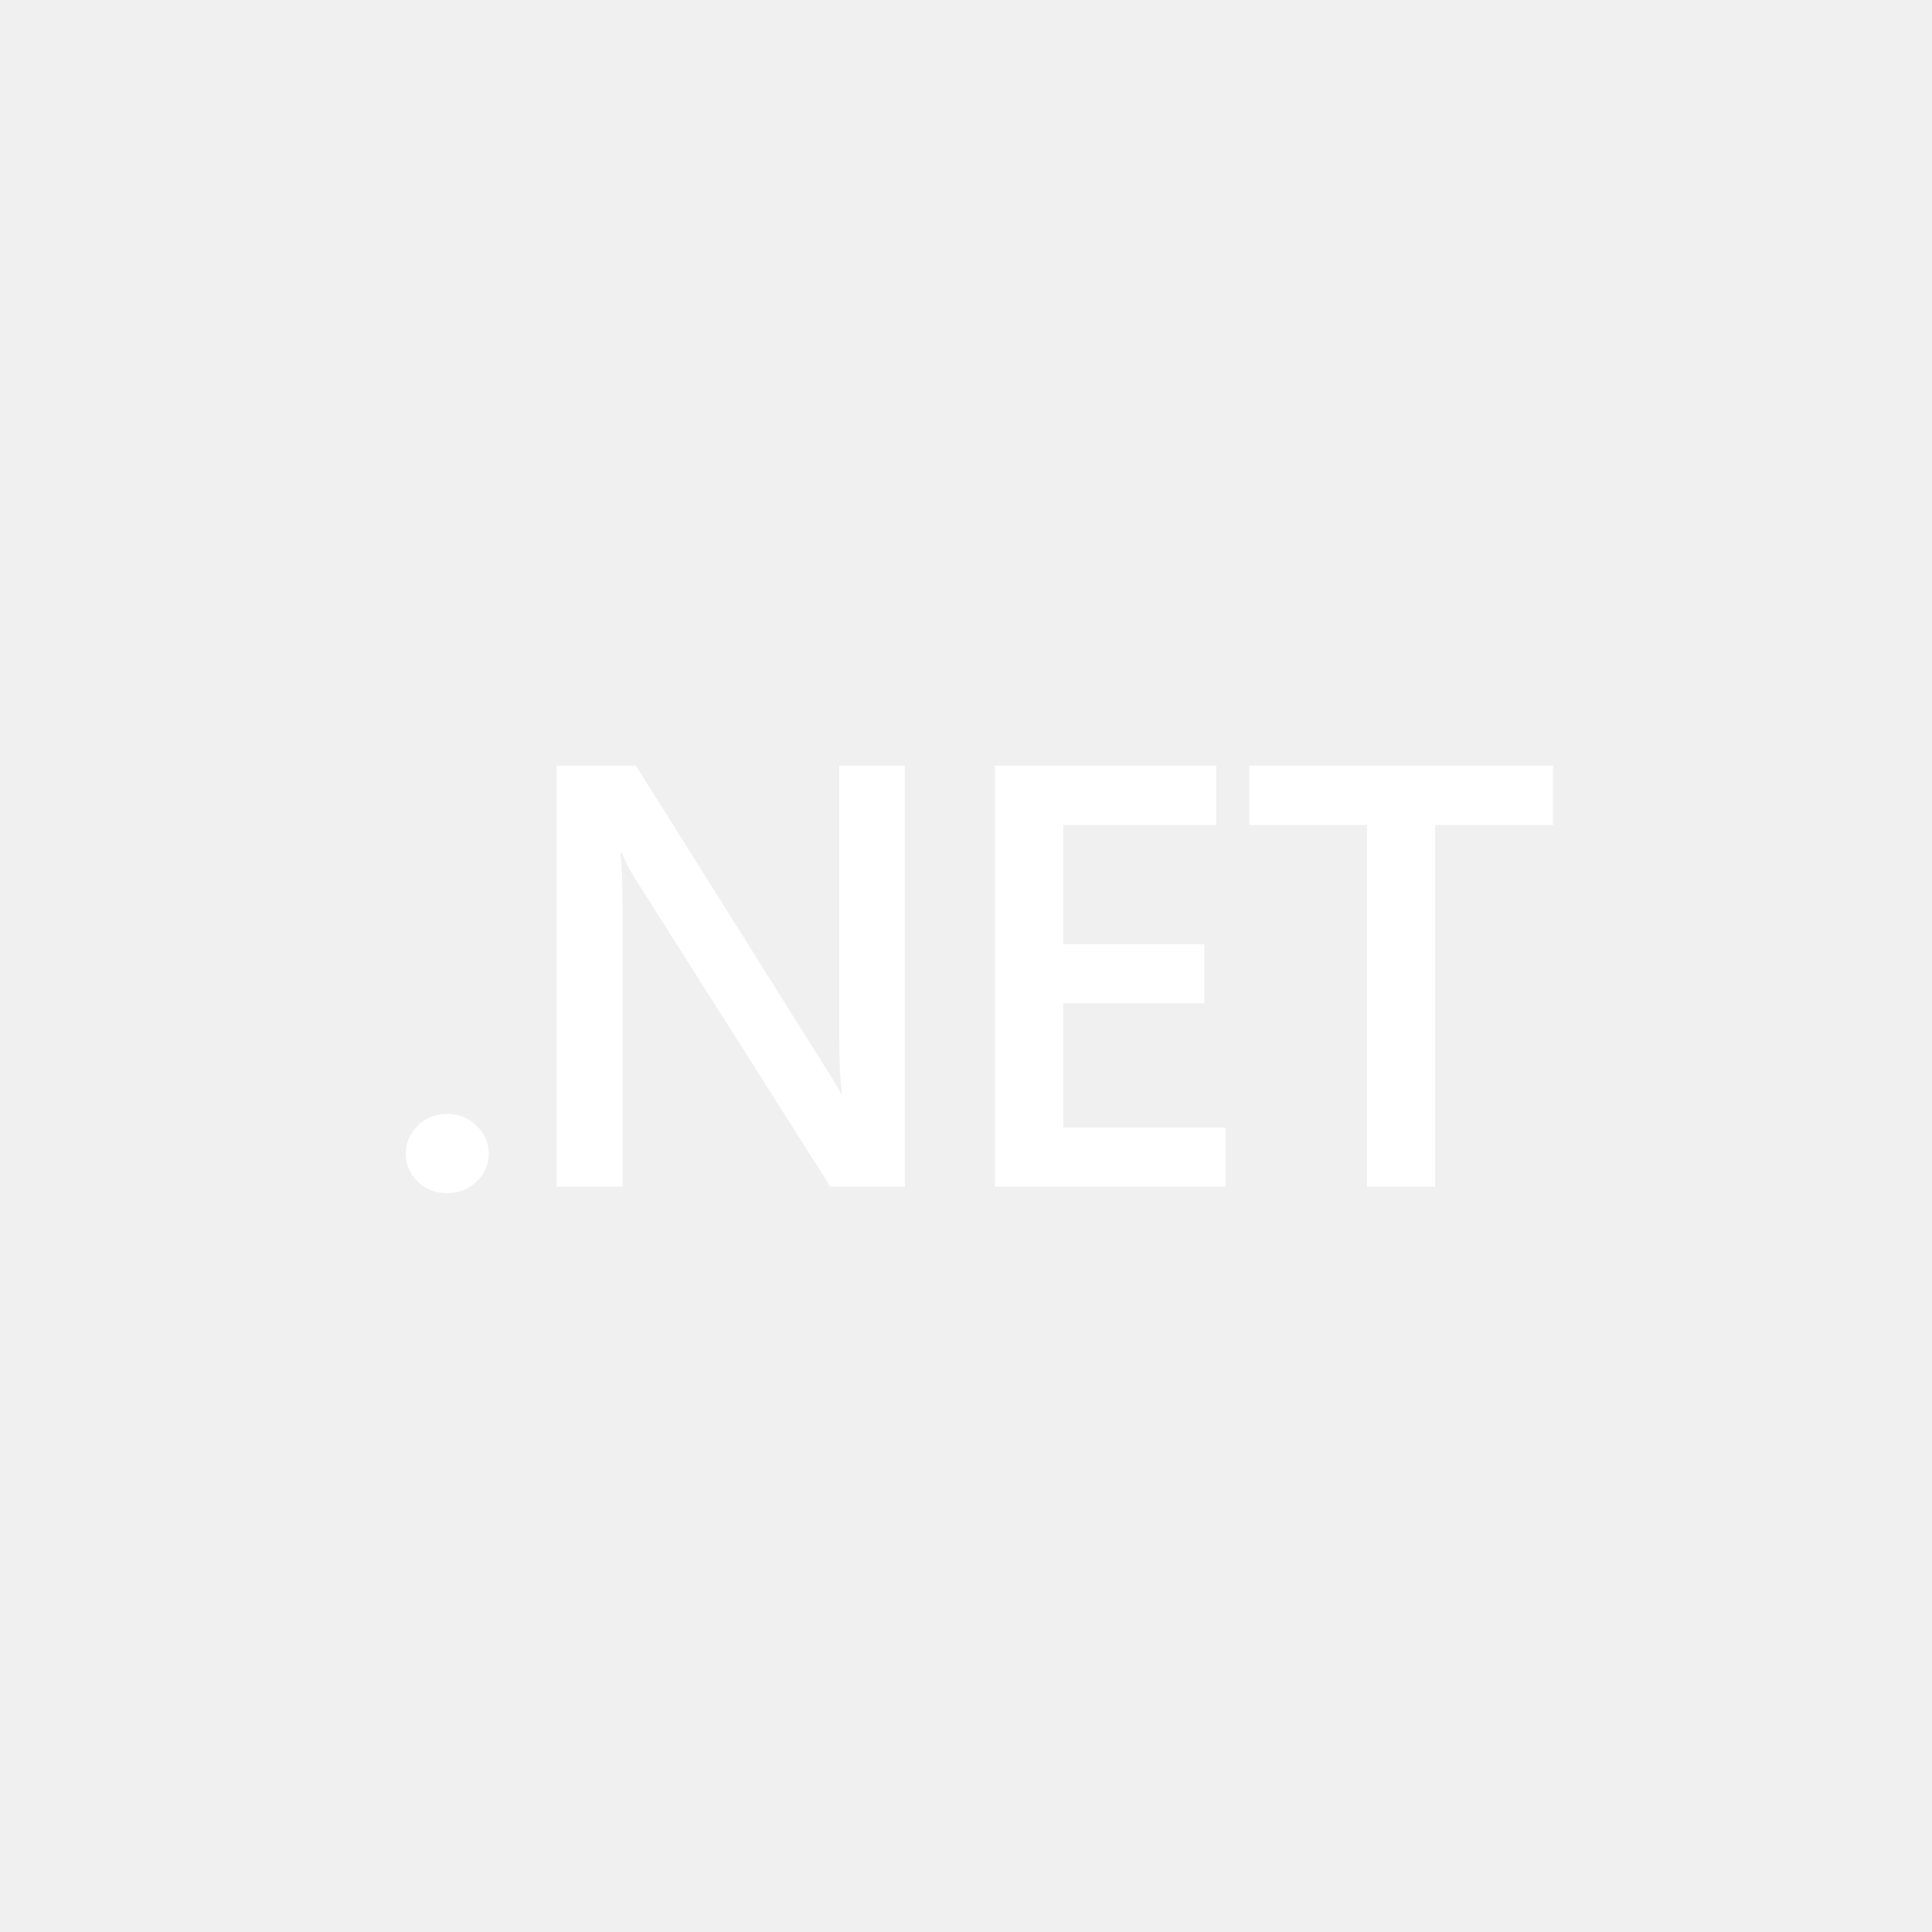
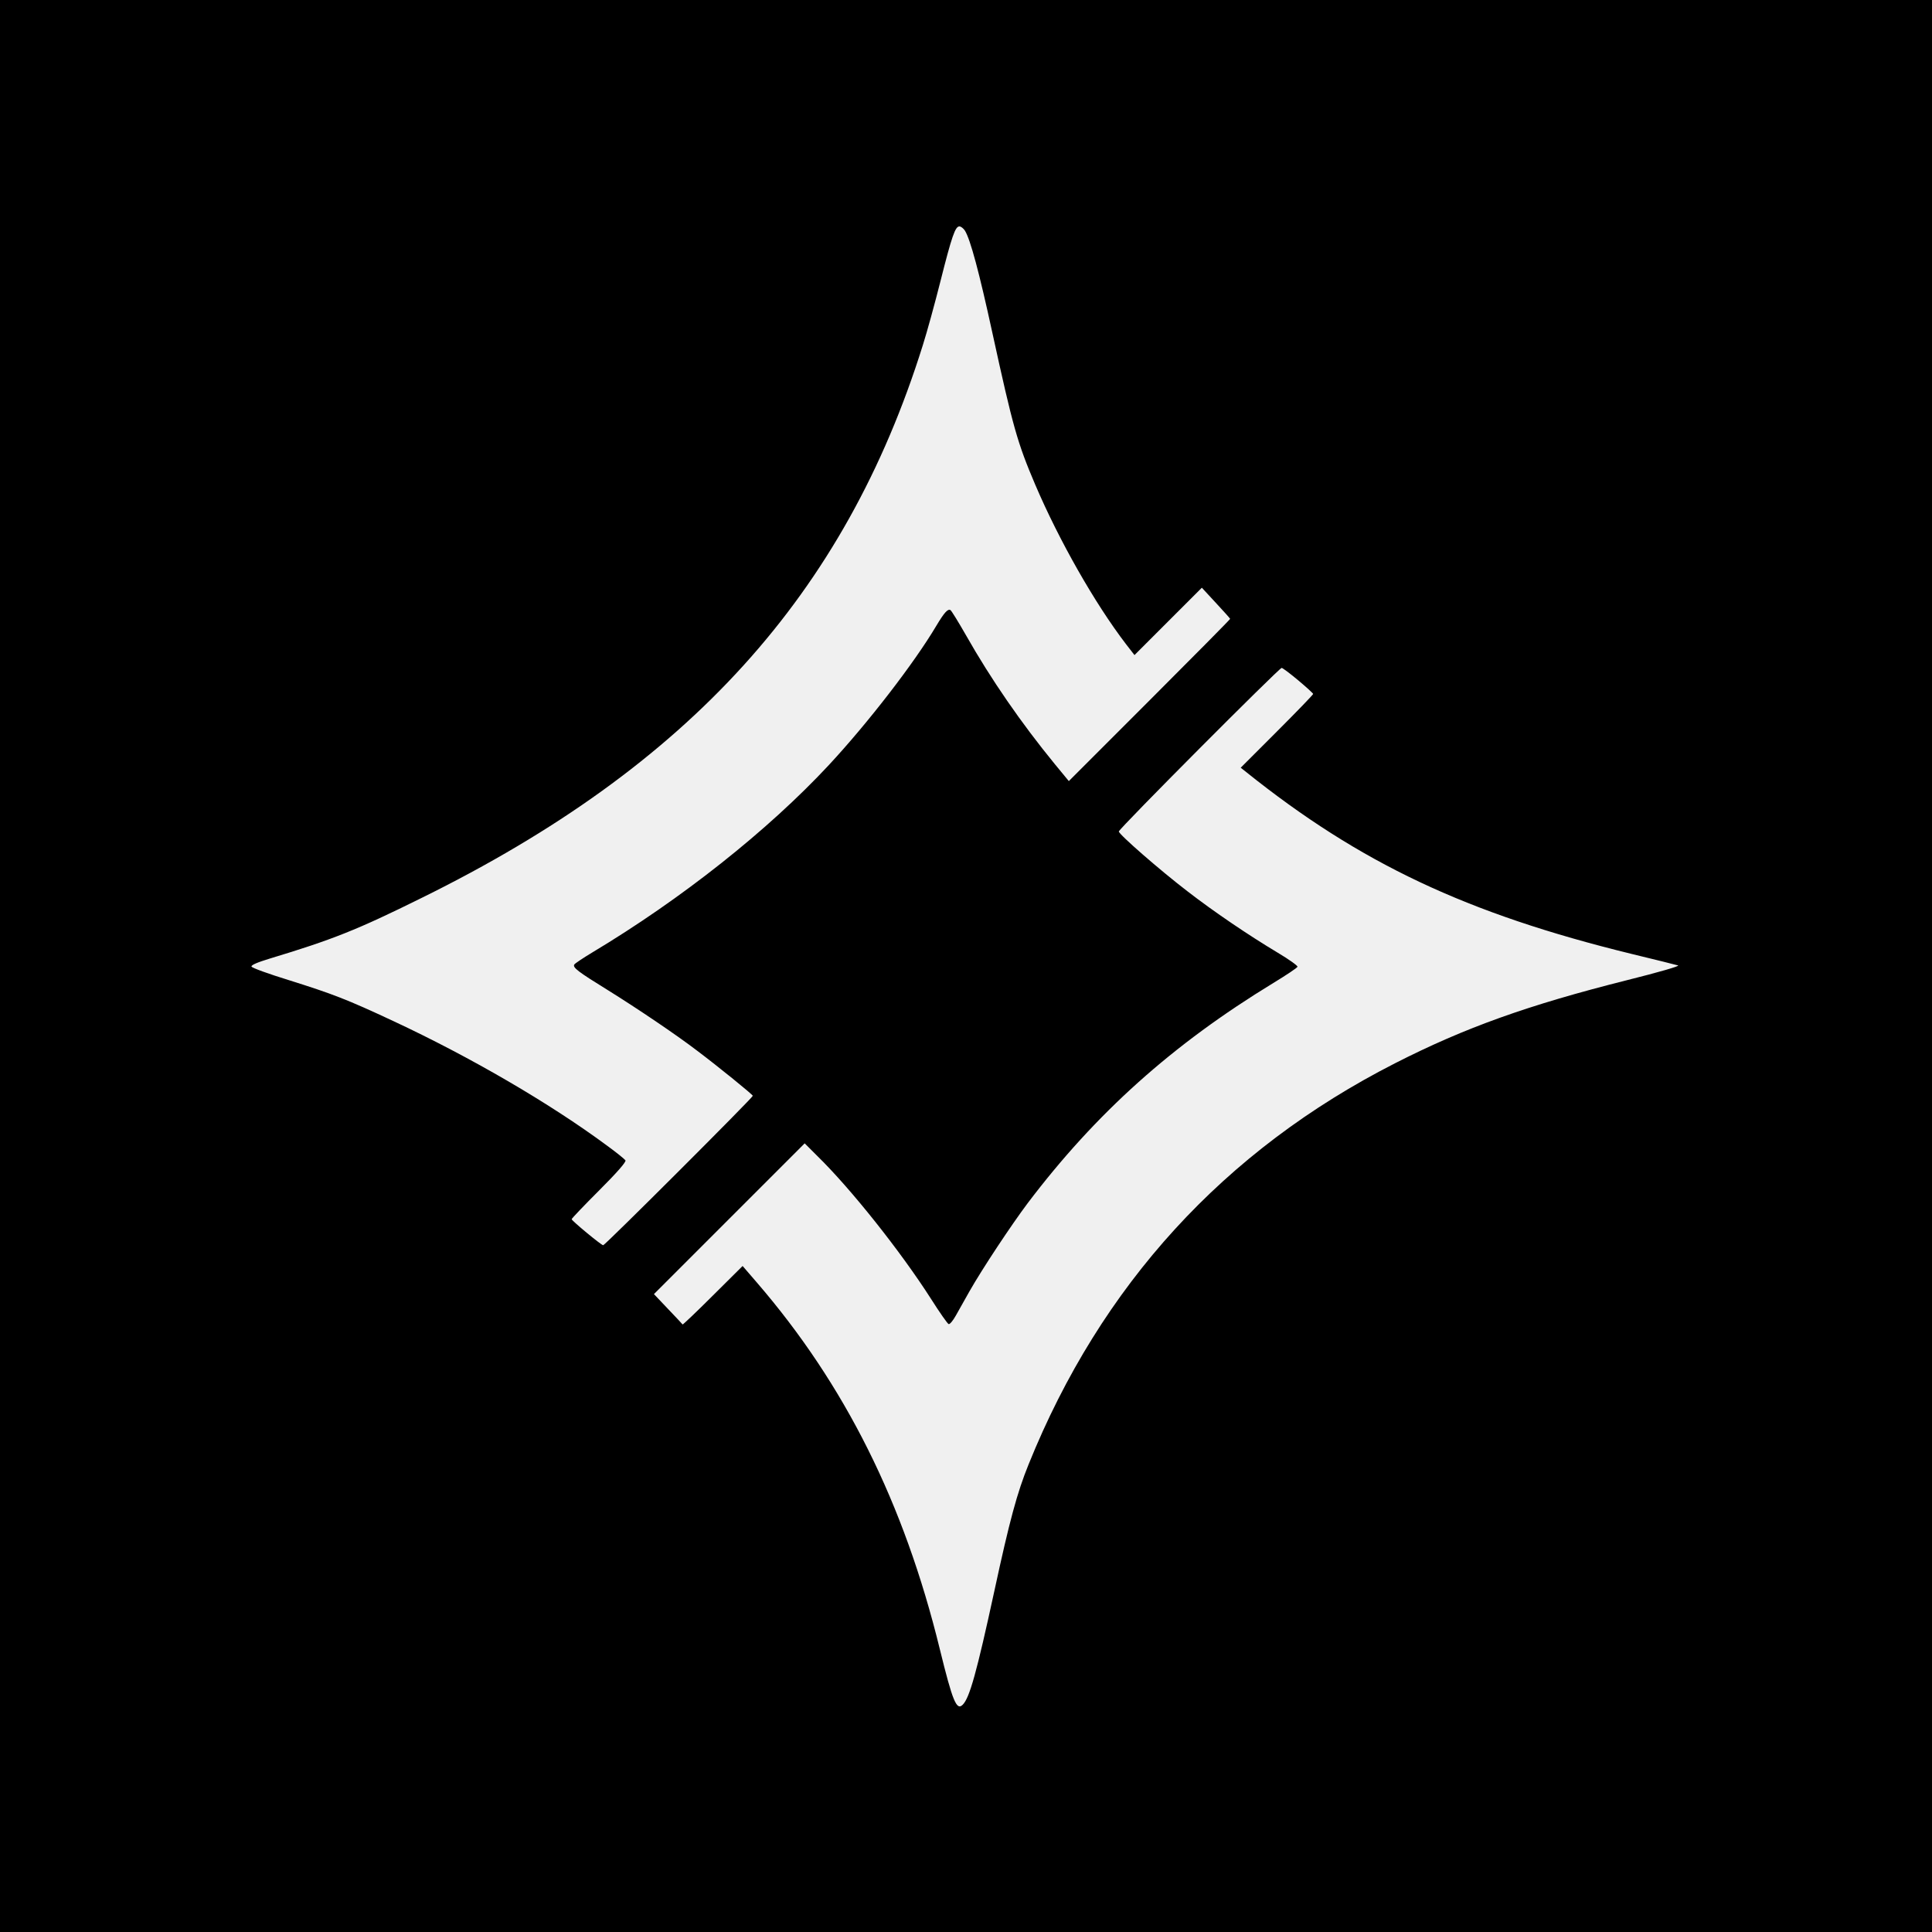
- <svg xmlns="http://www.w3.org/2000/svg" width="456" height="456" viewBox="0 0 456 456" version="1.1" xml:space="preserve" style="fill-rule:evenodd;clip-rule:evenodd;stroke-linejoin:round;stroke-miterlimit:2;">
-   <path d="m 105.5,281.609 c -2.703,0 -5.001,-0.9 -6.893,-2.702 -1.892,-1.848 -2.838,-4.042 -2.838,-6.582 0,-2.587 0.946,-4.804 2.838,-6.652 1.892,-1.848 4.19,-2.772 6.893,-2.772 2.748,0 5.068,0.924 6.96,2.772 1.937,1.848 2.906,4.064 2.906,6.652 0,2.54 -0.968,4.734 -2.906,6.582 -1.892,1.802 -4.212,2.702 -6.96,2.702 z" style="fill:#ffffff;fill-rule:nonzero;stroke-width:0.838" />
-   <path d="M 213.561,280.084 H 195.99 L 149.7,207.054 c -1.171,-1.848 -2.14,-3.765 -2.906,-5.751 h -0.406 c 0.361,2.125 0.541,6.675 0.541,13.65 v 65.132 h -15.543 v -99.36 h 18.719 l 44.737,71.298 c 1.892,2.957 3.109,4.989 3.649,6.098 h 0.27 c -0.45,-2.632 -0.676,-7.09 -0.676,-13.373 v -64.023 h 15.476 z" style="fill:#ffffff;fill-rule:nonzero;stroke-width:0.838" />
-   <path d="m 289.251,280.084 h -54.401 v -99.36 h 52.238 v 13.997 h -36.154 v 28.131 h 33.316 v 13.927 h -33.316 v 29.378 h 38.316 z" style="fill:#ffffff;fill-rule:nonzero;stroke-width:0.838" />
-   <path d="M 366.565,194.721 H 338.722 v 85.363 h -16.084 v -85.363 h -27.775 v -13.997 h 71.701 z" style="fill:#ffffff;fill-rule:nonzero;stroke-width:0.838" />
+ <svg xmlns="http://www.w3.org/2000/svg" version="1.0" width="1024pt" height="1024pt" viewBox="0 0 1024 1024" preserveAspectRatio="xMidYMid meet">
+   <g transform="translate(0,1024) scale(0.1,-0.1)" fill="#000000" stroke="none">
+     <path d="M0 5120 l0 -5120 5120 0 5120 0 0 5120 0 5120 -5120 0 -5120 0 0 -5120z m5114 3898 c29 -46 76 -221 146 -543 109 -499 132 -581 227 -804 126 -295 315 -628 481 -845 l45 -58 178 178 179 179 74 -80 c41 -44 75 -82 76 -85 0 -3 -192 -197 -428 -433 l-427 -427 -75 91 c-176 215 -338 449 -470 682 -40 70 -77 130 -82 133 -14 9 -33 -12 -76 -84 -117 -197 -361 -513 -569 -737 -322 -346 -781 -710 -1255 -994 -48 -29 -90 -57 -94 -63 -10 -16 19 -38 181 -138 151 -94 359 -234 470 -319 113 -85 295 -233 295 -239 0 -10 -783 -792 -793 -792 -10 0 -167 130 -167 138 0 4 66 73 146 153 93 93 144 151 139 159 -4 6 -48 42 -99 79 -303 224 -722 468 -1131 659 -248 116 -322 144 -554 217 -107 33 -196 65 -198 72 -3 8 33 23 99 43 331 100 462 152 803 321 1419 699 2243 1609 2656 2929 22 69 64 222 94 341 60 238 78 289 100 289 8 0 21 -10 29 -22z m1767 -2384 c43 -36 79 -69 79 -72 0 -4 -86 -93 -192 -199 l-192 -192 29 -23 c603 -483 1168 -750 2043 -964 125 -30 236 -58 246 -61 12 -3 -102 -36 -270 -78 -525 -132 -860 -252 -1229 -440 -907 -462 -1560 -1177 -1943 -2126 -61 -150 -101 -298 -182 -673 -93 -429 -131 -565 -167 -601 -33 -34 -54 18 -122 295 -189 773 -503 1402 -970 1943 l-75 87 -158 -157 c-86 -86 -159 -155 -160 -153 -2 3 -37 40 -78 83 l-74 78 399 399 400 400 68 -68 c177 -173 441 -505 602 -757 45 -71 87 -131 93 -133 6 -2 23 18 38 45 15 26 47 84 72 128 68 120 222 352 309 468 361 477 767 841 1302 1167 69 42 126 80 128 86 2 5 -45 39 -104 74 -157 94 -341 219 -478 325 -150 115 -365 303 -365 318 0 14 850 867 863 867 5 0 45 -30 88 -66z" />
+   </g>
</svg>
